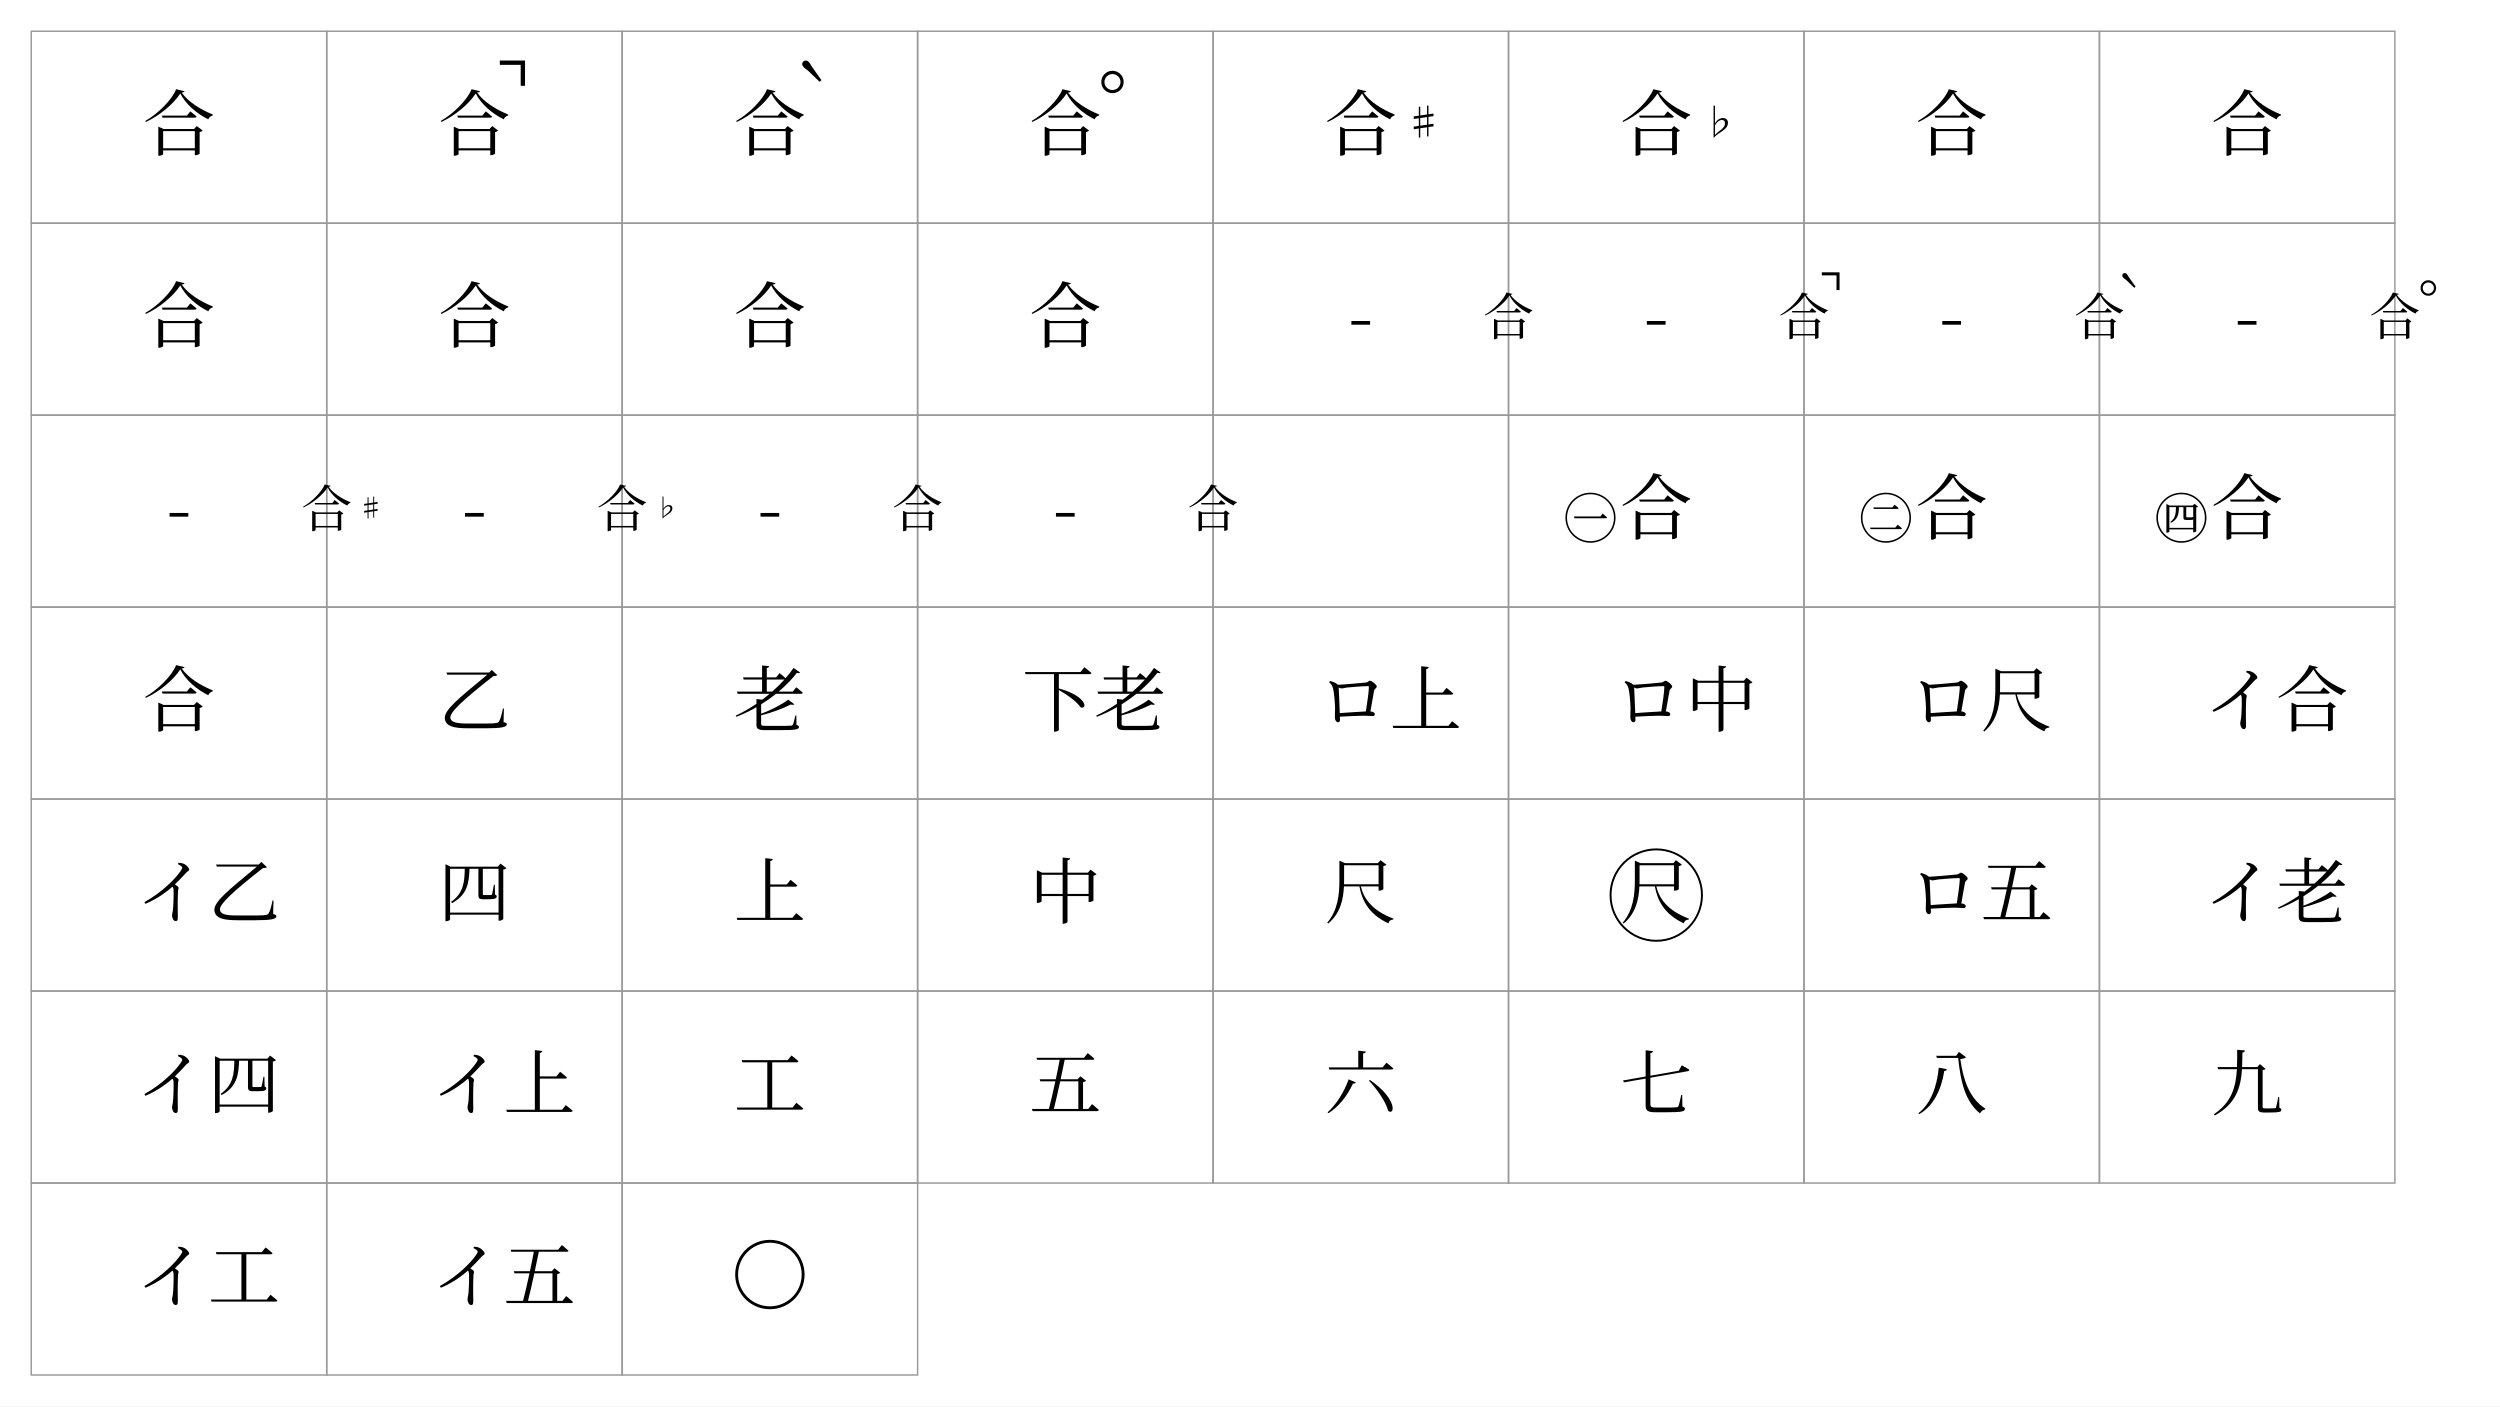
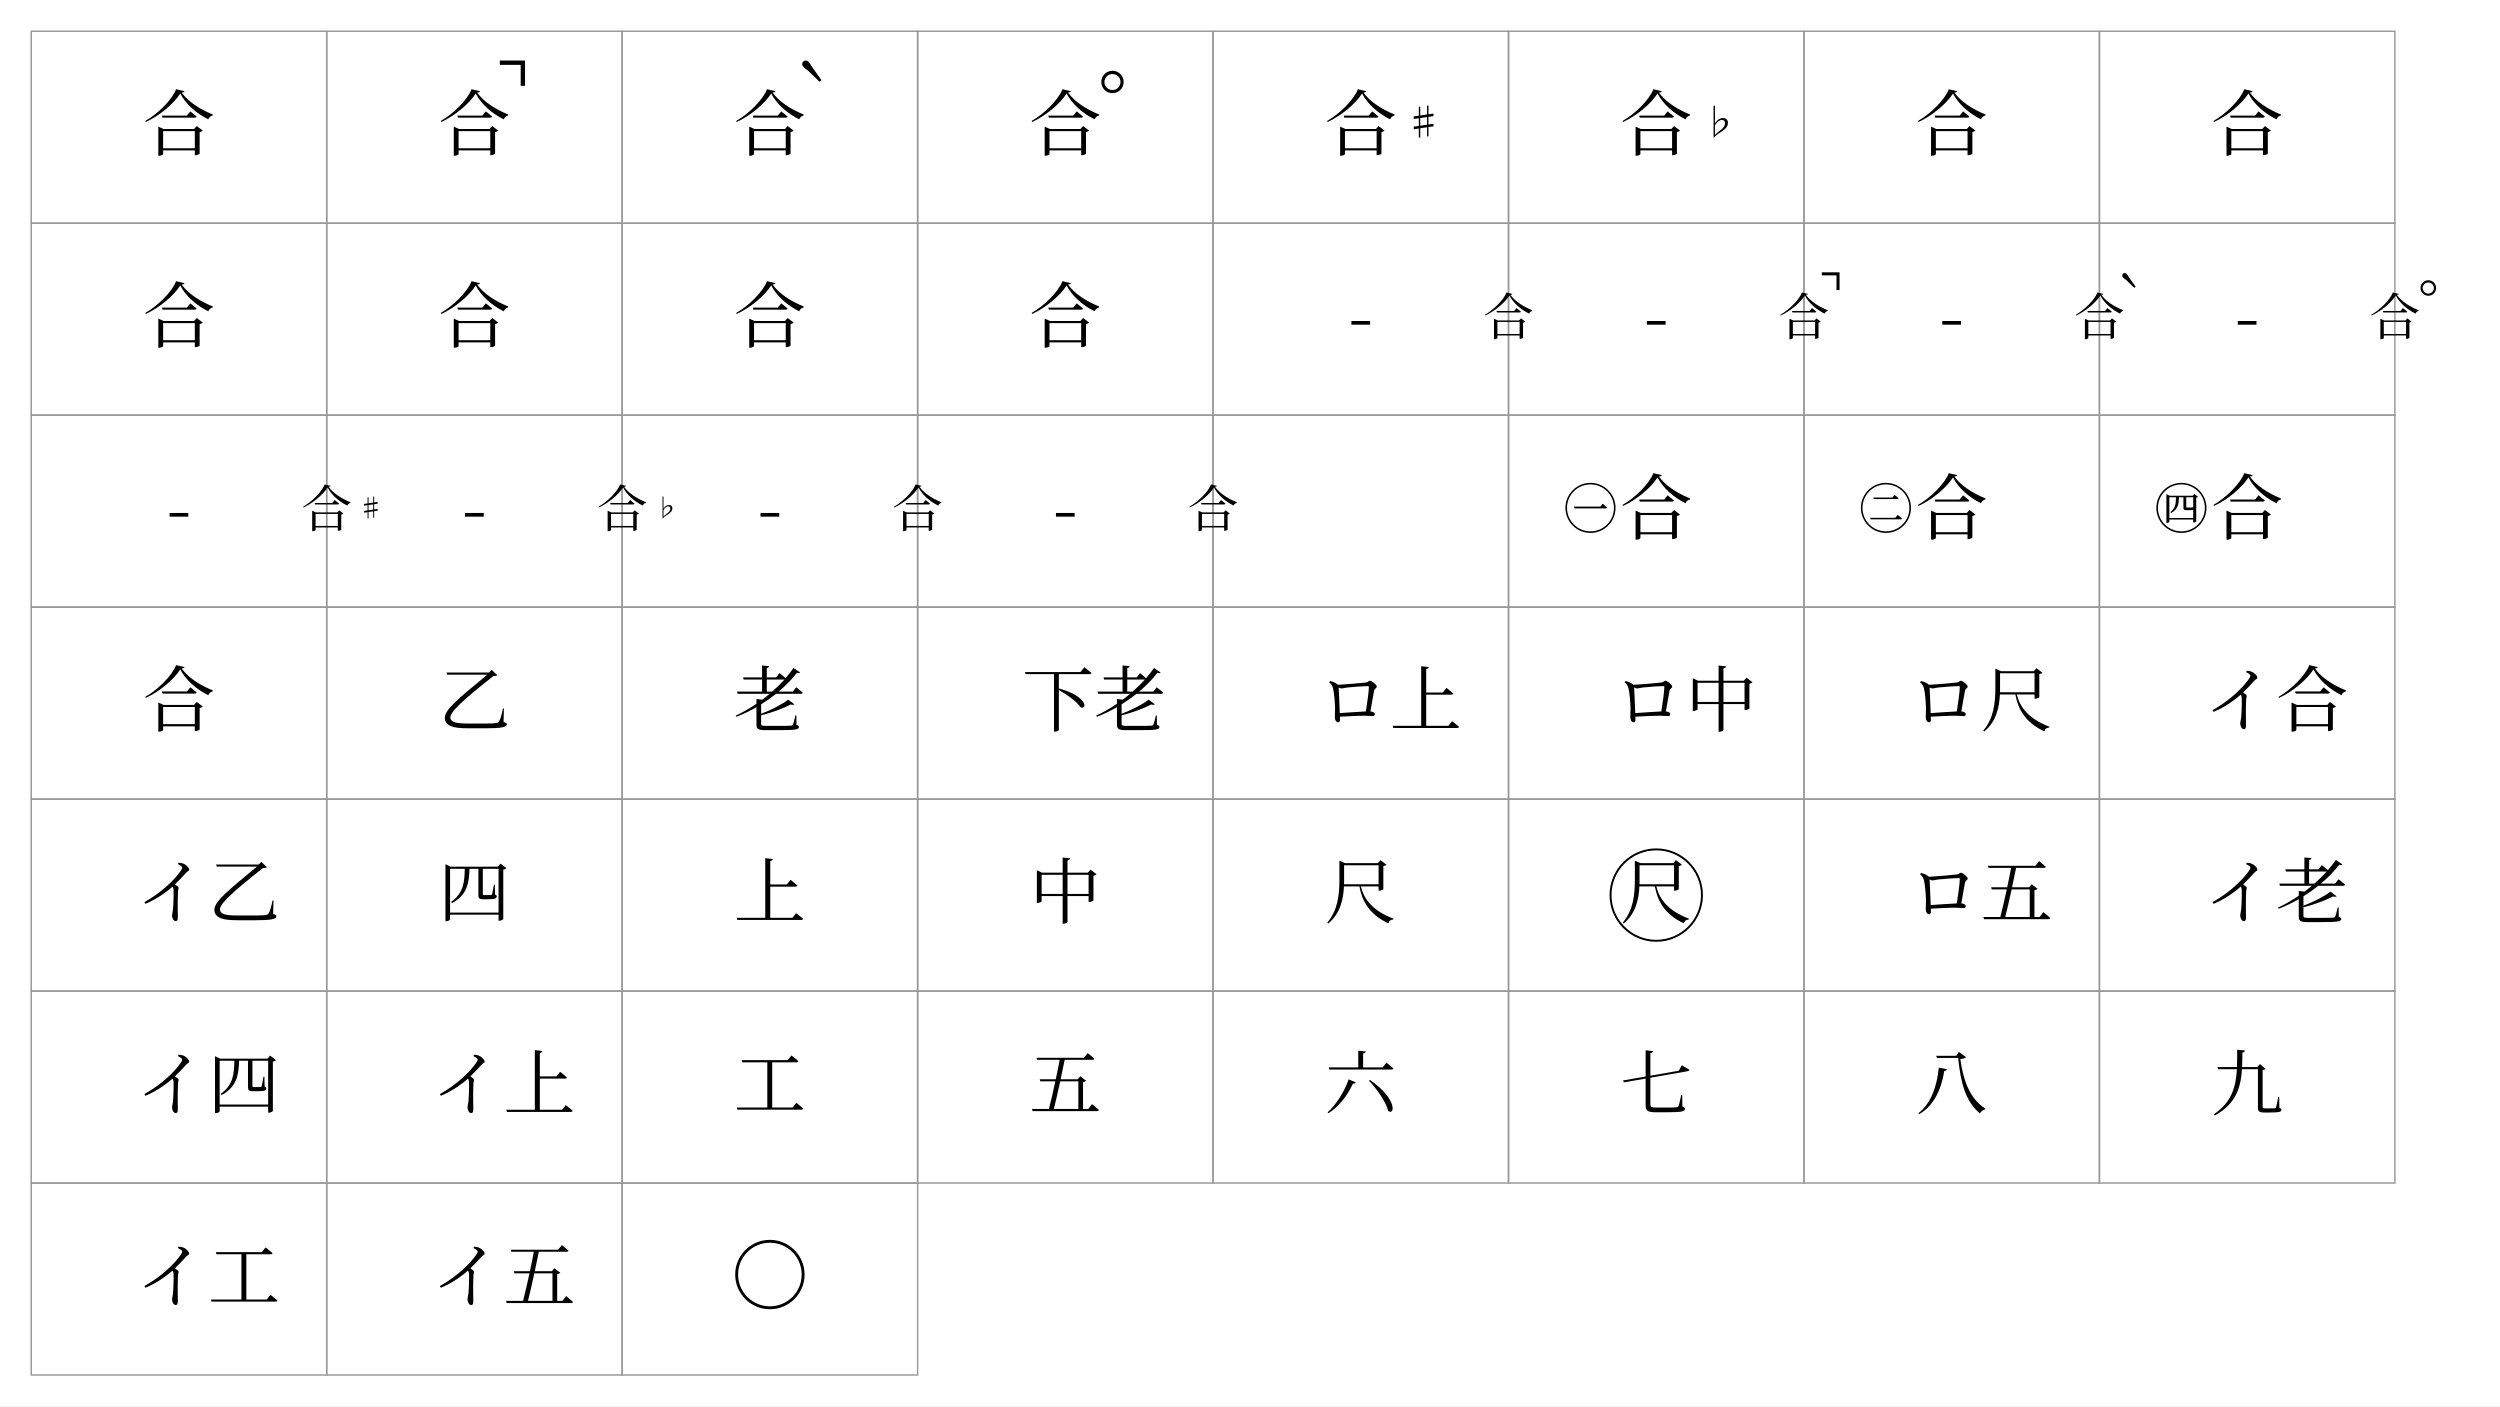
<svg xmlns="http://www.w3.org/2000/svg" width="1280" height="720" viewBox="0 0 1280 720">
  <rect width="100%" height="100%" fill="white" />
  <rect x="16" y="16" width="151.273" height="98.286" fill="none" stroke="#999999" stroke-width="0.75" />
  <rect x="167.273" y="16" width="151.273" height="98.286" fill="none" stroke="#999999" stroke-width="0.75" />
  <rect x="318.545" y="16" width="151.273" height="98.286" fill="none" stroke="#999999" stroke-width="0.75" />
  <rect x="469.818" y="16" width="151.273" height="98.286" fill="none" stroke="#999999" stroke-width="0.75" />
  <rect x="621.091" y="16" width="151.273" height="98.286" fill="none" stroke="#999999" stroke-width="0.75" />
  <rect x="772.364" y="16" width="151.273" height="98.286" fill="none" stroke="#999999" stroke-width="0.75" />
  <rect x="923.636" y="16" width="151.273" height="98.286" fill="none" stroke="#999999" stroke-width="0.75" />
  <rect x="1074.91" y="16" width="151.273" height="98.286" fill="none" stroke="#999999" stroke-width="0.75" />
  <text x="91.636" y="76.909" text-anchor="middle" font-family="Hiragino Mincho ProN, YuMincho, 'MS PMincho', Noto Serif CJK JP, serif" font-size="37" fill="black">合</text>
  <text x="242.909" y="76.909" text-anchor="middle" font-family="Hiragino Mincho ProN, YuMincho, 'MS PMincho', Noto Serif CJK JP, serif" font-size="37" fill="black">合</text>
  <text x="260.051" y="60.629" text-anchor="middle" font-family="Hiragino Mincho ProN, YuMincho, 'MS PMincho', Noto Serif CJK JP, serif" font-size="37" fill="black">⌝</text>
  <text x="394.182" y="76.909" text-anchor="middle" font-family="Hiragino Mincho ProN, YuMincho, 'MS PMincho', Noto Serif CJK JP, serif" font-size="37" fill="black">合</text>
  <text x="415.642" y="73.579" text-anchor="middle" font-family="Hiragino Mincho ProN, YuMincho, 'MS PMincho', Noto Serif CJK JP, serif" font-size="49" fill="black">｀</text>
  <text x="545.455" y="76.909" text-anchor="middle" font-family="Hiragino Mincho ProN, YuMincho, 'MS PMincho', Noto Serif CJK JP, serif" font-size="37" fill="black">合</text>
  <text x="587.08" y="77.649" text-anchor="middle" font-family="Hiragino Mincho ProN, YuMincho, 'MS PMincho', Noto Serif CJK JP, serif" font-size="49" fill="black">゜</text>
  <text x="696.727" y="76.909" text-anchor="middle" font-family="Hiragino Mincho ProN, YuMincho, 'MS PMincho', Noto Serif CJK JP, serif" font-size="37" fill="black">合</text>
  <text x="728.917" y="69.509" text-anchor="middle" font-family="Hiragino Mincho ProN, YuMincho, 'MS PMincho', Noto Serif CJK JP, serif" font-size="19" fill="black">♯</text>
  <text x="848.0" y="76.909" text-anchor="middle" font-family="Hiragino Mincho ProN, YuMincho, 'MS PMincho', Noto Serif CJK JP, serif" font-size="37" fill="black">合</text>
  <text x="880.19" y="69.509" text-anchor="middle" font-family="Hiragino Mincho ProN, YuMincho, 'MS PMincho', Noto Serif CJK JP, serif" font-size="19" fill="black">♭</text>
  <text x="999.273" y="76.909" text-anchor="middle" font-family="Hiragino Mincho ProN, YuMincho, 'MS PMincho', Noto Serif CJK JP, serif" font-size="37" fill="black">合</text>
  <text x="1150.545" y="76.909" text-anchor="middle" font-family="Hiragino Mincho ProN, YuMincho, 'MS PMincho', Noto Serif CJK JP, serif" font-size="37" fill="black">合</text>
  <rect x="16" y="114.286" width="151.273" height="98.286" fill="none" stroke="#999999" stroke-width="0.75" />
  <rect x="167.273" y="114.286" width="151.273" height="98.286" fill="none" stroke="#999999" stroke-width="0.75" />
  <rect x="318.545" y="114.286" width="151.273" height="98.286" fill="none" stroke="#999999" stroke-width="0.75" />
  <rect x="469.818" y="114.286" width="151.273" height="98.286" fill="none" stroke="#999999" stroke-width="0.75" />
  <rect x="621.091" y="114.286" width="151.273" height="98.286" fill="none" stroke="#999999" stroke-width="0.75" />
  <rect x="772.364" y="114.286" width="151.273" height="98.286" fill="none" stroke="#999999" stroke-width="0.75" />
  <rect x="923.636" y="114.286" width="151.273" height="98.286" fill="none" stroke="#999999" stroke-width="0.75" />
  <rect x="1074.91" y="114.286" width="151.273" height="98.286" fill="none" stroke="#999999" stroke-width="0.75" />
  <text x="91.636" y="175.195" text-anchor="middle" font-family="Hiragino Mincho ProN, YuMincho, 'MS PMincho', Noto Serif CJK JP, serif" font-size="37" fill="black">合</text>
  <text x="242.909" y="175.195" text-anchor="middle" font-family="Hiragino Mincho ProN, YuMincho, 'MS PMincho', Noto Serif CJK JP, serif" font-size="37" fill="black">合</text>
  <text x="394.182" y="175.195" text-anchor="middle" font-family="Hiragino Mincho ProN, YuMincho, 'MS PMincho', Noto Serif CJK JP, serif" font-size="37" fill="black">合</text>
  <text x="545.455" y="175.195" text-anchor="middle" font-family="Hiragino Mincho ProN, YuMincho, 'MS PMincho', Noto Serif CJK JP, serif" font-size="37" fill="black">合</text>
  <text x="696.727" y="175.195" text-anchor="middle" font-family="Hiragino Mincho ProN, YuMincho, 'MS PMincho', Noto Serif CJK JP, serif" font-size="37" fill="black">-</text>
  <text x="772.364" y="171.697" text-anchor="middle" font-family="Hiragino Mincho ProN, YuMincho, 'MS PMincho', Noto Serif CJK JP, serif" font-size="26" fill="black">合</text>
  <text x="848.0" y="175.195" text-anchor="middle" font-family="Hiragino Mincho ProN, YuMincho, 'MS PMincho', Noto Serif CJK JP, serif" font-size="37" fill="black">-</text>
  <text x="923.636" y="171.697" text-anchor="middle" font-family="Hiragino Mincho ProN, YuMincho, 'MS PMincho', Noto Serif CJK JP, serif" font-size="26" fill="black">合</text>
  <text x="935.682" y="160.257" text-anchor="middle" font-family="Hiragino Mincho ProN, YuMincho, 'MS PMincho', Noto Serif CJK JP, serif" font-size="26" fill="black">⌝</text>
  <text x="999.273" y="175.195" text-anchor="middle" font-family="Hiragino Mincho ProN, YuMincho, 'MS PMincho', Noto Serif CJK JP, serif" font-size="37" fill="black">-</text>
  <text x="1074.909" y="171.697" text-anchor="middle" font-family="Hiragino Mincho ProN, YuMincho, 'MS PMincho', Noto Serif CJK JP, serif" font-size="26" fill="black">合</text>
  <text x="1089.989" y="169.357" text-anchor="middle" font-family="Hiragino Mincho ProN, YuMincho, 'MS PMincho', Noto Serif CJK JP, serif" font-size="34" fill="black">｀</text>
  <text x="1150.545" y="175.195" text-anchor="middle" font-family="Hiragino Mincho ProN, YuMincho, 'MS PMincho', Noto Serif CJK JP, serif" font-size="37" fill="black">-</text>
  <text x="1226.182" y="171.697" text-anchor="middle" font-family="Hiragino Mincho ProN, YuMincho, 'MS PMincho', Noto Serif CJK JP, serif" font-size="26" fill="black">合</text>
  <text x="1255.432" y="172.217" text-anchor="middle" font-family="Hiragino Mincho ProN, YuMincho, 'MS PMincho', Noto Serif CJK JP, serif" font-size="34" fill="black">゜</text>
  <rect x="16" y="212.571" width="151.273" height="98.286" fill="none" stroke="#999999" stroke-width="0.75" />
  <rect x="167.273" y="212.571" width="151.273" height="98.286" fill="none" stroke="#999999" stroke-width="0.75" />
  <rect x="318.545" y="212.571" width="151.273" height="98.286" fill="none" stroke="#999999" stroke-width="0.75" />
  <rect x="469.818" y="212.571" width="151.273" height="98.286" fill="none" stroke="#999999" stroke-width="0.75" />
  <rect x="621.091" y="212.571" width="151.273" height="98.286" fill="none" stroke="#999999" stroke-width="0.75" />
  <rect x="772.364" y="212.571" width="151.273" height="98.286" fill="none" stroke="#999999" stroke-width="0.75" />
  <rect x="923.636" y="212.571" width="151.273" height="98.286" fill="none" stroke="#999999" stroke-width="0.75" />
  <rect x="1074.91" y="212.571" width="151.273" height="98.286" fill="none" stroke="#999999" stroke-width="0.75" />
  <text x="91.636" y="273.48" text-anchor="middle" font-family="Hiragino Mincho ProN, YuMincho, 'MS PMincho', Noto Serif CJK JP, serif" font-size="37" fill="black">-</text>
  <text x="167.273" y="269.982" text-anchor="middle" font-family="Hiragino Mincho ProN, YuMincho, 'MS PMincho', Noto Serif CJK JP, serif" font-size="26" fill="black">合</text>
  <text x="189.893" y="264.782" text-anchor="middle" font-family="Hiragino Mincho ProN, YuMincho, 'MS PMincho', Noto Serif CJK JP, serif" font-size="13" fill="black">♯</text>
  <text x="242.909" y="273.48" text-anchor="middle" font-family="Hiragino Mincho ProN, YuMincho, 'MS PMincho', Noto Serif CJK JP, serif" font-size="37" fill="black">-</text>
  <text x="318.545" y="269.982" text-anchor="middle" font-family="Hiragino Mincho ProN, YuMincho, 'MS PMincho', Noto Serif CJK JP, serif" font-size="26" fill="black">合</text>
  <text x="341.165" y="264.782" text-anchor="middle" font-family="Hiragino Mincho ProN, YuMincho, 'MS PMincho', Noto Serif CJK JP, serif" font-size="13" fill="black">♭</text>
  <text x="394.182" y="273.48" text-anchor="middle" font-family="Hiragino Mincho ProN, YuMincho, 'MS PMincho', Noto Serif CJK JP, serif" font-size="37" fill="black">-</text>
  <text x="469.818" y="269.982" text-anchor="middle" font-family="Hiragino Mincho ProN, YuMincho, 'MS PMincho', Noto Serif CJK JP, serif" font-size="26" fill="black">合</text>
  <text x="545.455" y="273.48" text-anchor="middle" font-family="Hiragino Mincho ProN, YuMincho, 'MS PMincho', Noto Serif CJK JP, serif" font-size="37" fill="black">-</text>
  <text x="621.091" y="269.982" text-anchor="middle" font-family="Hiragino Mincho ProN, YuMincho, 'MS PMincho', Noto Serif CJK JP, serif" font-size="26" fill="black">合</text>
  <text x="848.0" y="273.48" text-anchor="middle" font-family="Hiragino Mincho ProN, YuMincho, 'MS PMincho', Noto Serif CJK JP, serif" font-size="37" fill="black">合</text>
-   <text x="814.33" y="275.33" text-anchor="middle" font-family="Hiragino Mincho ProN, YuMincho, 'MS PMincho', Noto Serif CJK JP, serif" font-size="27" fill="black">㊀</text>
+   <text x="814.33" y="270.3" text-anchor="middle" font-family="Hiragino Mincho ProN, YuMincho, 'MS PMincho', Noto Serif CJK JP, serif" font-size="27" fill="black">㊀</text>
  <text x="999.273" y="273.48" text-anchor="middle" font-family="Hiragino Mincho ProN, YuMincho, 'MS PMincho', Noto Serif CJK JP, serif" font-size="37" fill="black">合</text>
-   <text x="965.603" y="275.33" text-anchor="middle" font-family="Hiragino Mincho ProN, YuMincho, 'MS PMincho', Noto Serif CJK JP, serif" font-size="27" fill="black">㊁</text>
+   <text x="965.603" y="270.3" text-anchor="middle" font-family="Hiragino Mincho ProN, YuMincho, 'MS PMincho', Noto Serif CJK JP, serif" font-size="27" fill="black">㊁</text>
  <text x="1150.545" y="273.48" text-anchor="middle" font-family="Hiragino Mincho ProN, YuMincho, 'MS PMincho', Noto Serif CJK JP, serif" font-size="37" fill="black">合</text>
-   <text x="1116.875" y="275.33" text-anchor="middle" font-family="Hiragino Mincho ProN, YuMincho, 'MS PMincho', Noto Serif CJK JP, serif" font-size="27" fill="black">㊃</text>
+   <text x="1116.875" y="270.3" text-anchor="middle" font-family="Hiragino Mincho ProN, YuMincho, 'MS PMincho', Noto Serif CJK JP, serif" font-size="27" fill="black">㊃</text>
  <rect x="16" y="310.857" width="151.273" height="98.286" fill="none" stroke="#999999" stroke-width="0.75" />
  <rect x="167.273" y="310.857" width="151.273" height="98.286" fill="none" stroke="#999999" stroke-width="0.75" />
  <rect x="318.545" y="310.857" width="151.273" height="98.286" fill="none" stroke="#999999" stroke-width="0.75" />
  <rect x="469.818" y="310.857" width="151.273" height="98.286" fill="none" stroke="#999999" stroke-width="0.75" />
  <rect x="621.091" y="310.857" width="151.273" height="98.286" fill="none" stroke="#999999" stroke-width="0.75" />
  <rect x="772.364" y="310.857" width="151.273" height="98.286" fill="none" stroke="#999999" stroke-width="0.75" />
  <rect x="923.636" y="310.857" width="151.273" height="98.286" fill="none" stroke="#999999" stroke-width="0.75" />
  <rect x="1074.91" y="310.857" width="151.273" height="98.286" fill="none" stroke="#999999" stroke-width="0.75" />
  <text x="91.636" y="371.766" text-anchor="middle" font-family="Hiragino Mincho ProN, YuMincho, 'MS PMincho', Noto Serif CJK JP, serif" font-size="37" fill="black">合</text>
  <text x="242.909" y="371.766" text-anchor="middle" font-family="Hiragino Mincho ProN, YuMincho, 'MS PMincho', Noto Serif CJK JP, serif" font-size="37" fill="black">乙</text>
  <text x="394.182" y="371.766" text-anchor="middle" font-family="Hiragino Mincho ProN, YuMincho, 'MS PMincho', Noto Serif CJK JP, serif" font-size="37" fill="black">老</text>
  <text x="523.255" y="371.766" font-family="Hiragino Mincho ProN, YuMincho, 'MS PMincho', Noto Serif CJK JP, serif" font-size="37" fill="black" textLength="44.4" lengthAdjust="spacingAndGlyphs">下老</text>
  <text x="674.527" y="371.766" font-family="Hiragino Mincho ProN, YuMincho, 'MS PMincho', Noto Serif CJK JP, serif" font-size="37" fill="black" textLength="44.4" lengthAdjust="spacingAndGlyphs">ロ上</text>
  <text x="825.8" y="371.766" font-family="Hiragino Mincho ProN, YuMincho, 'MS PMincho', Noto Serif CJK JP, serif" font-size="37" fill="black" textLength="44.4" lengthAdjust="spacingAndGlyphs">ロ中</text>
  <text x="977.073" y="371.766" font-family="Hiragino Mincho ProN, YuMincho, 'MS PMincho', Noto Serif CJK JP, serif" font-size="37" fill="black" textLength="44.4" lengthAdjust="spacingAndGlyphs">ロ尺</text>
  <text x="1128.345" y="371.766" font-family="Hiragino Mincho ProN, YuMincho, 'MS PMincho', Noto Serif CJK JP, serif" font-size="37" fill="black" textLength="44.4" lengthAdjust="spacingAndGlyphs">イ合</text>
  <rect x="16" y="409.143" width="151.273" height="98.286" fill="none" stroke="#999999" stroke-width="0.75" />
  <rect x="167.273" y="409.143" width="151.273" height="98.286" fill="none" stroke="#999999" stroke-width="0.75" />
  <rect x="318.545" y="409.143" width="151.273" height="98.286" fill="none" stroke="#999999" stroke-width="0.75" />
  <rect x="469.818" y="409.143" width="151.273" height="98.286" fill="none" stroke="#999999" stroke-width="0.75" />
  <rect x="621.091" y="409.143" width="151.273" height="98.286" fill="none" stroke="#999999" stroke-width="0.75" />
  <rect x="772.364" y="409.143" width="151.273" height="98.286" fill="none" stroke="#999999" stroke-width="0.75" />
  <rect x="923.636" y="409.143" width="151.273" height="98.286" fill="none" stroke="#999999" stroke-width="0.75" />
  <rect x="1074.91" y="409.143" width="151.273" height="98.286" fill="none" stroke="#999999" stroke-width="0.75" />
  <text x="69.436" y="470.052" font-family="Hiragino Mincho ProN, YuMincho, 'MS PMincho', Noto Serif CJK JP, serif" font-size="37" fill="black" textLength="44.4" lengthAdjust="spacingAndGlyphs">イ乙</text>
  <text x="242.909" y="470.052" text-anchor="middle" font-family="Hiragino Mincho ProN, YuMincho, 'MS PMincho', Noto Serif CJK JP, serif" font-size="37" fill="black">四</text>
  <text x="394.182" y="470.052" text-anchor="middle" font-family="Hiragino Mincho ProN, YuMincho, 'MS PMincho', Noto Serif CJK JP, serif" font-size="37" fill="black">上</text>
  <text x="545.455" y="470.052" text-anchor="middle" font-family="Hiragino Mincho ProN, YuMincho, 'MS PMincho', Noto Serif CJK JP, serif" font-size="37" fill="black">中</text>
  <text x="696.727" y="470.052" text-anchor="middle" font-family="Hiragino Mincho ProN, YuMincho, 'MS PMincho', Noto Serif CJK JP, serif" font-size="37" fill="black">尺</text>
  <circle cx="848.0" cy="458.286" r="23.402" fill="none" stroke="black" stroke-width="1" />
  <text x="848.0" y="470.052" text-anchor="middle" font-family="Hiragino Mincho ProN, YuMincho, 'MS PMincho', Noto Serif CJK JP, serif" font-size="37" fill="black">尺</text>
  <text x="977.073" y="470.052" font-family="Hiragino Mincho ProN, YuMincho, 'MS PMincho', Noto Serif CJK JP, serif" font-size="37" fill="black" textLength="44.4" lengthAdjust="spacingAndGlyphs">ロ五</text>
  <text x="1128.345" y="470.052" font-family="Hiragino Mincho ProN, YuMincho, 'MS PMincho', Noto Serif CJK JP, serif" font-size="37" fill="black" textLength="44.4" lengthAdjust="spacingAndGlyphs">イ老</text>
  <rect x="16" y="507.429" width="151.273" height="98.286" fill="none" stroke="#999999" stroke-width="0.75" />
  <rect x="167.273" y="507.429" width="151.273" height="98.286" fill="none" stroke="#999999" stroke-width="0.75" />
  <rect x="318.545" y="507.429" width="151.273" height="98.286" fill="none" stroke="#999999" stroke-width="0.75" />
  <rect x="469.818" y="507.429" width="151.273" height="98.286" fill="none" stroke="#999999" stroke-width="0.75" />
  <rect x="621.091" y="507.429" width="151.273" height="98.286" fill="none" stroke="#999999" stroke-width="0.75" />
  <rect x="772.364" y="507.429" width="151.273" height="98.286" fill="none" stroke="#999999" stroke-width="0.75" />
  <rect x="923.636" y="507.429" width="151.273" height="98.286" fill="none" stroke="#999999" stroke-width="0.75" />
  <rect x="1074.91" y="507.429" width="151.273" height="98.286" fill="none" stroke="#999999" stroke-width="0.75" />
  <text x="69.436" y="568.337" font-family="Hiragino Mincho ProN, YuMincho, 'MS PMincho', Noto Serif CJK JP, serif" font-size="37" fill="black" textLength="44.4" lengthAdjust="spacingAndGlyphs">イ四</text>
  <text x="220.709" y="568.337" font-family="Hiragino Mincho ProN, YuMincho, 'MS PMincho', Noto Serif CJK JP, serif" font-size="37" fill="black" textLength="44.4" lengthAdjust="spacingAndGlyphs">イ上</text>
  <text x="394.182" y="568.337" text-anchor="middle" font-family="Hiragino Mincho ProN, YuMincho, 'MS PMincho', Noto Serif CJK JP, serif" font-size="37" fill="black">工</text>
  <text x="545.455" y="568.337" text-anchor="middle" font-family="Hiragino Mincho ProN, YuMincho, 'MS PMincho', Noto Serif CJK JP, serif" font-size="37" fill="black">五</text>
  <text x="696.727" y="568.337" text-anchor="middle" font-family="Hiragino Mincho ProN, YuMincho, 'MS PMincho', Noto Serif CJK JP, serif" font-size="37" fill="black">六</text>
  <text x="848.0" y="568.337" text-anchor="middle" font-family="Hiragino Mincho ProN, YuMincho, 'MS PMincho', Noto Serif CJK JP, serif" font-size="37" fill="black">七</text>
  <text x="999.273" y="568.337" text-anchor="middle" font-family="Hiragino Mincho ProN, YuMincho, 'MS PMincho', Noto Serif CJK JP, serif" font-size="37" fill="black">八</text>
  <text x="1150.545" y="568.337" text-anchor="middle" font-family="Hiragino Mincho ProN, YuMincho, 'MS PMincho', Noto Serif CJK JP, serif" font-size="37" fill="black">九</text>
  <rect x="16" y="605.714" width="151.273" height="98.286" fill="none" stroke="#999999" stroke-width="0.75" />
  <rect x="167.273" y="605.714" width="151.273" height="98.286" fill="none" stroke="#999999" stroke-width="0.75" />
  <rect x="318.545" y="605.714" width="151.273" height="98.286" fill="none" stroke="#999999" stroke-width="0.75" />
  <text x="69.436" y="666.623" font-family="Hiragino Mincho ProN, YuMincho, 'MS PMincho', Noto Serif CJK JP, serif" font-size="37" fill="black" textLength="44.4" lengthAdjust="spacingAndGlyphs">イ工</text>
  <text x="220.709" y="666.623" font-family="Hiragino Mincho ProN, YuMincho, 'MS PMincho', Noto Serif CJK JP, serif" font-size="37" fill="black" textLength="44.4" lengthAdjust="spacingAndGlyphs">イ五</text>
  <text x="394.182" y="666.623" text-anchor="middle" font-family="Hiragino Mincho ProN, YuMincho, 'MS PMincho', Noto Serif CJK JP, serif" font-size="37" fill="black">◯</text>
</svg>
